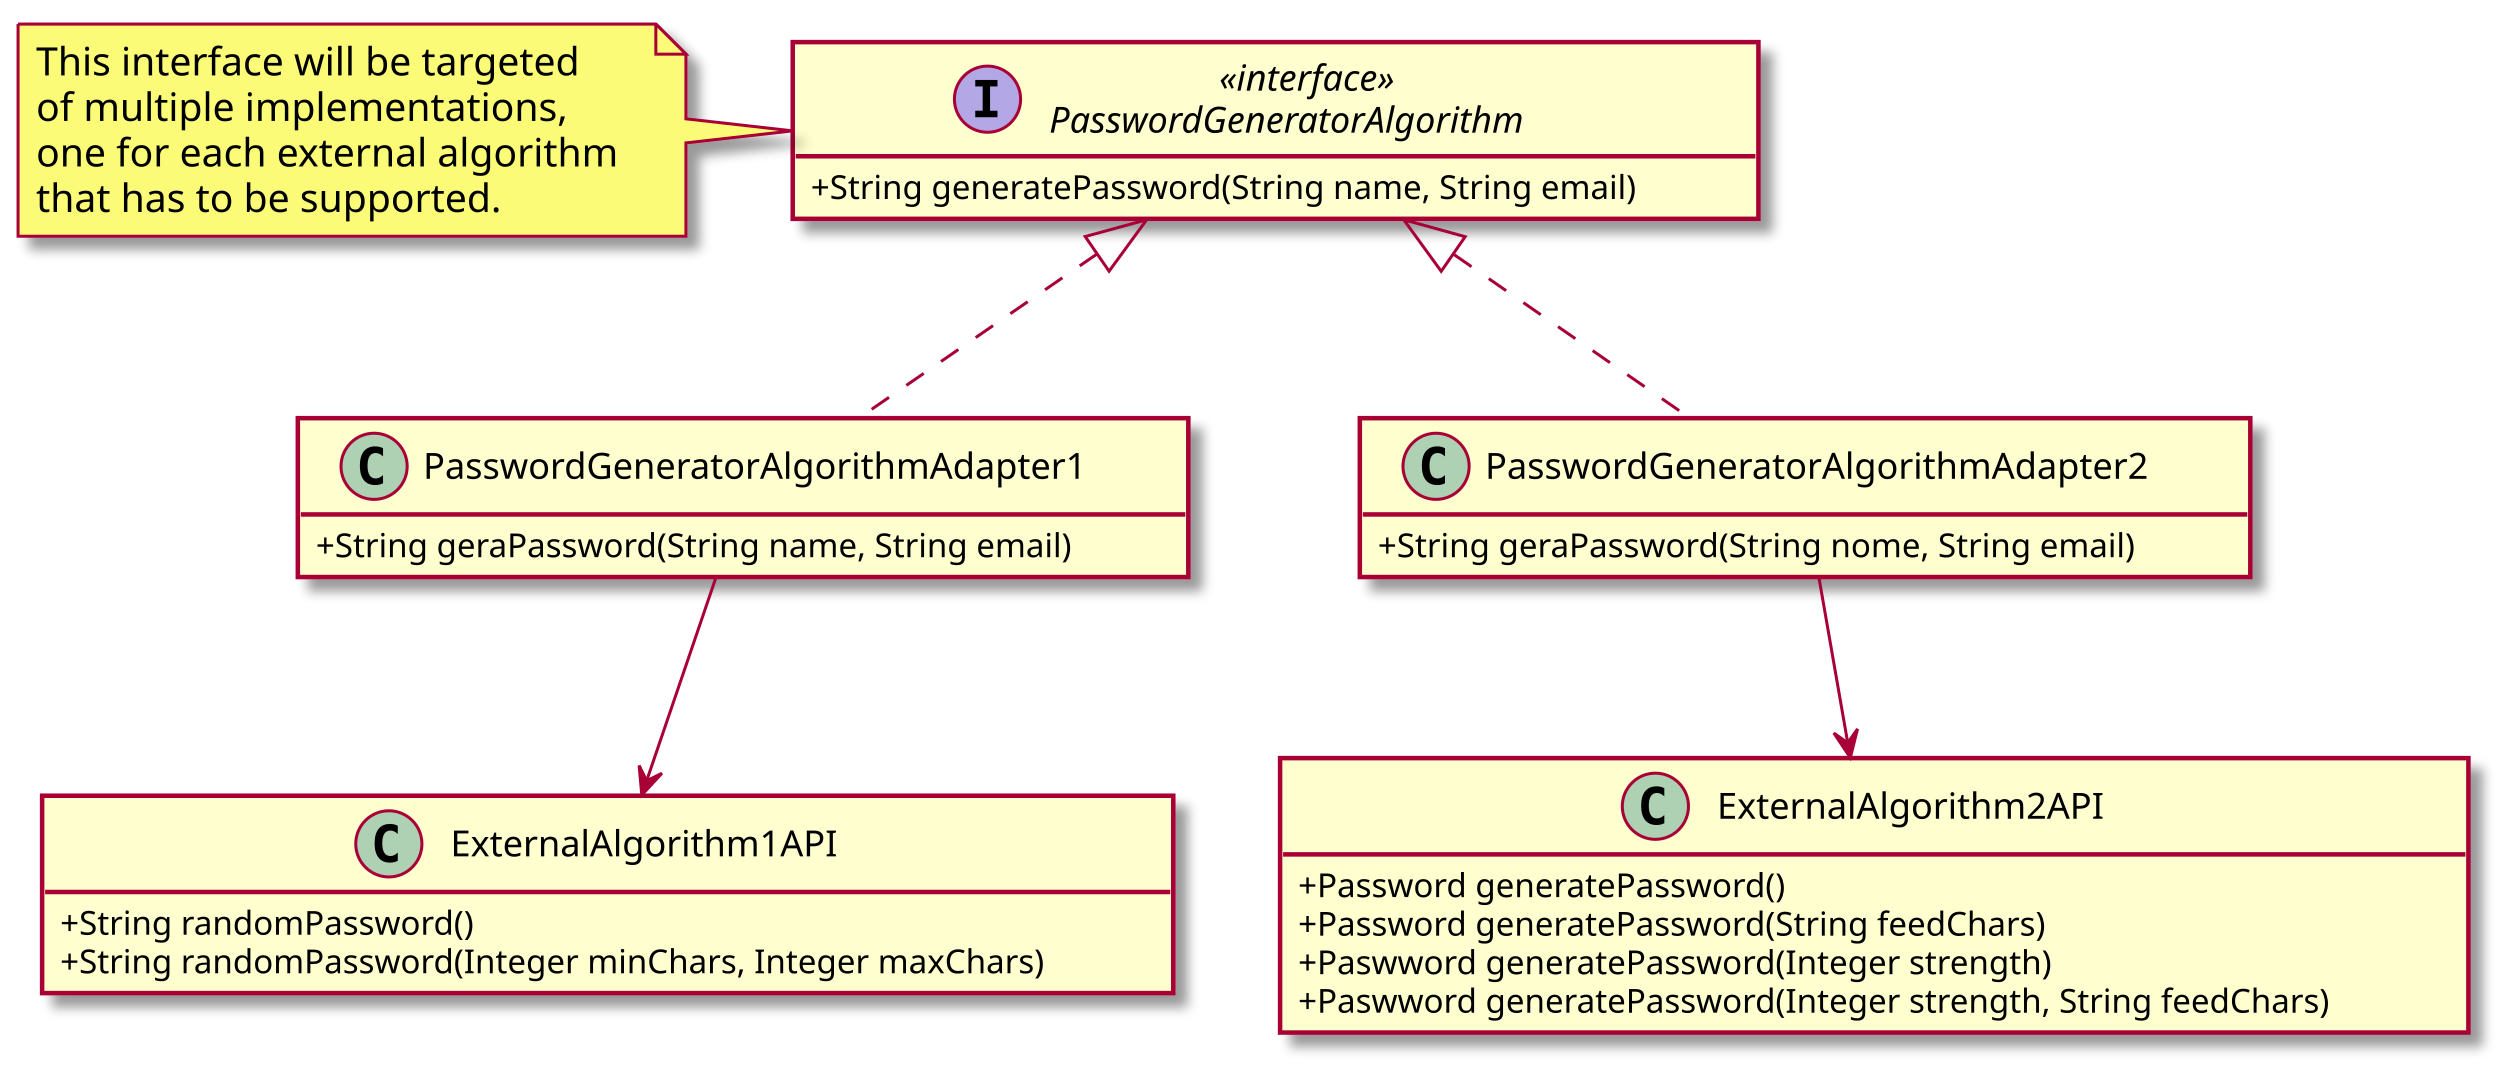
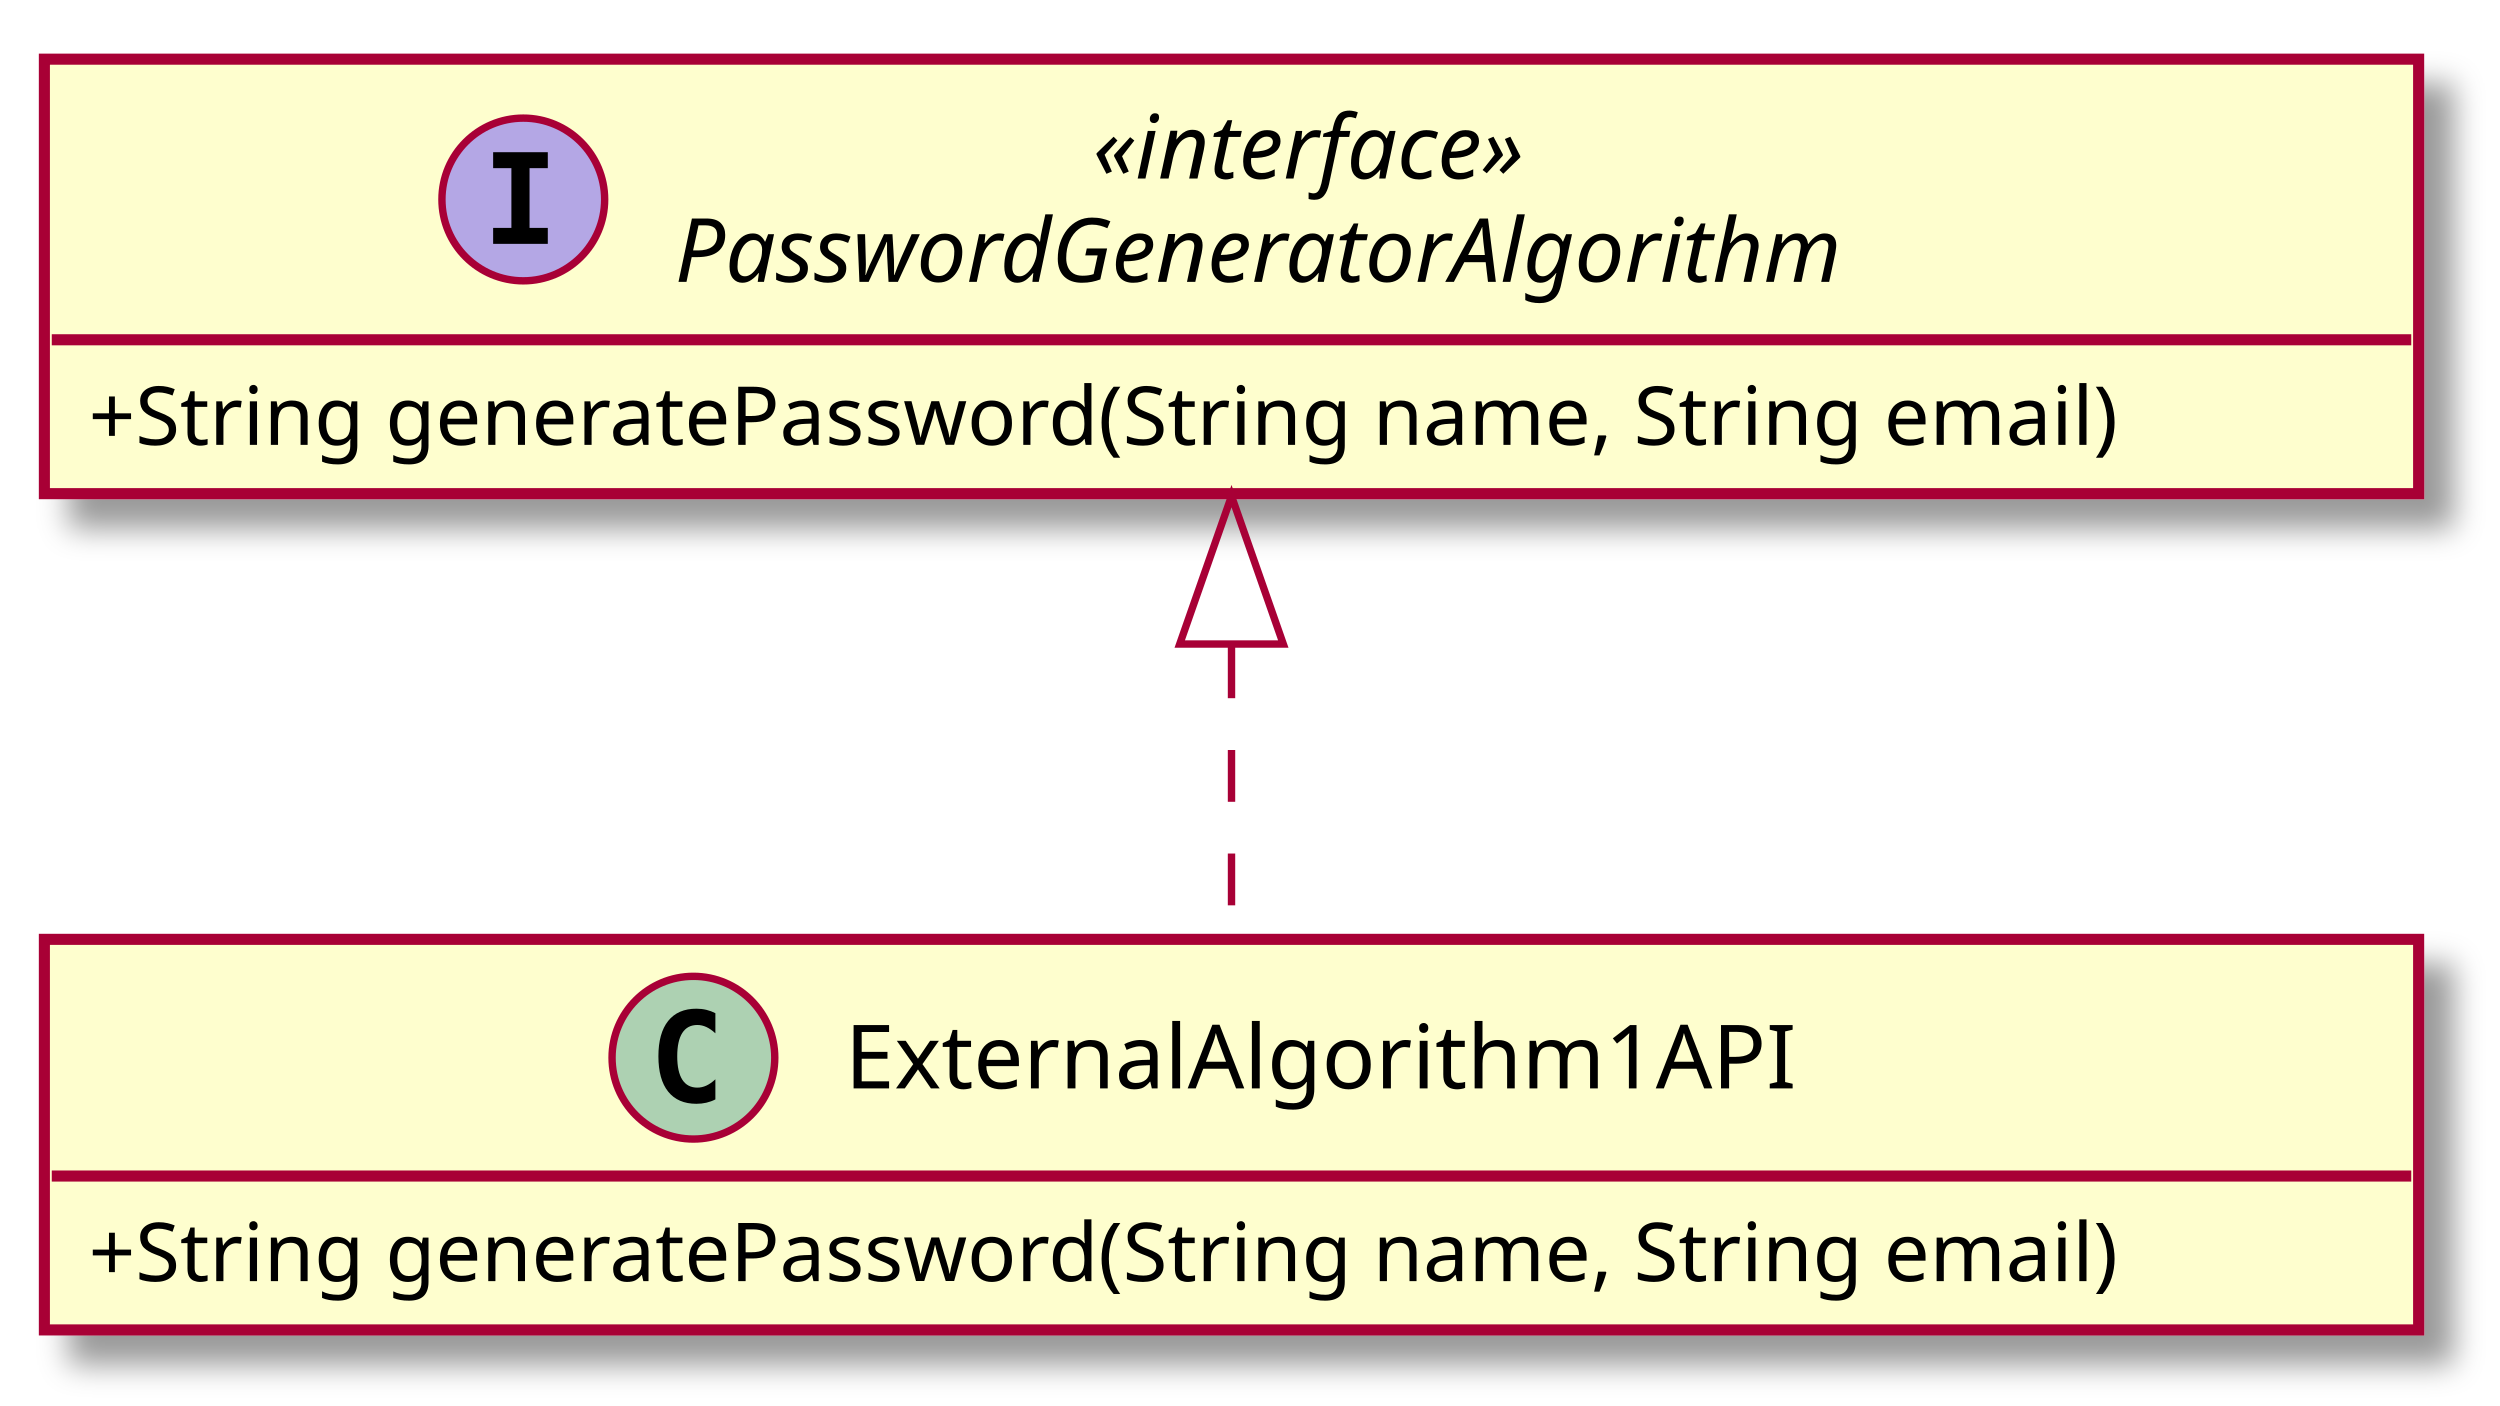
- <svg xmlns="http://www.w3.org/2000/svg" contentScriptType="application/ecmascript" contentStyleType="text/css" height="354px" preserveAspectRatio="none" style="width:831px;height:354px;" version="1.1" viewBox="0 0 831 354" width="831px" zoomAndPan="magnify">
+ <svg xmlns="http://www.w3.org/2000/svg" contentScriptType="application/ecmascript" contentStyleType="text/css" height="190px" preserveAspectRatio="none" style="width:338px;height:190px;" version="1.1" viewBox="0 0 338 190" width="338px" zoomAndPan="magnify">
  <defs>
-     <filter height="300%" id="f3psdvbba40lb" width="300%" x="-1" y="-1">
+     <filter height="300%" id="fvvcefgzibjba" width="300%" x="-1" y="-1">
      <feGaussianBlur result="blurOut" stdDeviation="2.0" />
      <feColorMatrix in="blurOut" result="blurOut2" type="matrix" values="0 0 0 0 0 0 0 0 0 0 0 0 0 0 0 0 0 0 .4 0" />
      <feOffset dx="4.0" dy="4.0" in="blurOut2" result="blurOut3" />
      <feBlend in="SourceGraphic" in2="blurOut3" mode="normal" />
    </filter>
  </defs>
  <g>
-     <rect fill="#FEFECE" filter="url(#f3psdvbba40lb)" height="58.742" id="PasswordGeneratorAlgorithm" style="stroke: #A80036; stroke-width: 1.5;" width="321" x="263.5" y="14" />
-     <ellipse cx="328.25" cy="32.969" fill="#B4A7E5" rx="11" ry="11" style="stroke: #A80036; stroke-width: 1.0;" />
-     <path d="M324.172,28.734 L324.172,26.578 L331.562,26.578 L331.562,28.734 L329.094,28.734 L329.094,36.812 L331.562,36.812 L331.562,38.969 L324.172,38.969 L324.172,36.812 L326.641,36.812 L326.641,28.734 L324.172,28.734 Z " />
-     <text fill="#000000" font-family="sans-serif" font-size="12" font-style="italic" lengthAdjust="spacingAndGlyphs" textLength="70" x="405.25" y="30.139">«interface»</text>
-     <text fill="#000000" font-family="sans-serif" font-size="12" font-style="italic" lengthAdjust="spacingAndGlyphs" textLength="183" x="348.75" y="44.107">PasswordGeneratorAlgorithm</text>
-     <line style="stroke: #A80036; stroke-width: 1.5;" x1="264.5" x2="583.5" y1="51.938" y2="51.938" />
-     <text fill="#000000" font-family="sans-serif" font-size="11" lengthAdjust="spacingAndGlyphs" textLength="309" x="269.5" y="66.148">+String generatePassword(String name, String email)</text>
-     <path d="M6,8 L6,78.531 A0,0 0 0 0 6,78.531 L228,78.531 A0,0 0 0 0 228,78.531 L228,47.5 L263.405,43.5 L228,39.5 L228,18 L218,8 L6,8 A0,0 0 0 0 6,8 " fill="#FBFB77" filter="url(#f3psdvbba40lb)" style="stroke: #A80036; stroke-width: 1.0;" />
-     <path d="M218,8 L218,18 L228,18 L218,8 " fill="#FBFB77" style="stroke: #A80036; stroke-width: 1.0;" />
-     <text fill="#000000" font-family="sans-serif" font-size="13" lengthAdjust="spacingAndGlyphs" textLength="186" x="12" y="25.067">This interface will be targeted</text>
-     <text fill="#000000" font-family="sans-serif" font-size="13" lengthAdjust="spacingAndGlyphs" textLength="183" x="12" y="40.2">of multiple implementations,</text>
-     <text fill="#000000" font-family="sans-serif" font-size="13" lengthAdjust="spacingAndGlyphs" textLength="201" x="12" y="55.333">one for each external algorithm</text>
-     <text fill="#000000" font-family="sans-serif" font-size="13" lengthAdjust="spacingAndGlyphs" textLength="163" x="12" y="70.465">that has to be supported.</text>
-     <rect fill="#FEFECE" filter="url(#f3psdvbba40lb)" height="52.805" id="PasswordGeneratorAlgorithmAdapter1" style="stroke: #A80036; stroke-width: 1.5;" width="296" x="99" y="139" />
-     <ellipse cx="124.35" cy="155" fill="#ADD1B2" rx="11" ry="11" style="stroke: #A80036; stroke-width: 1.0;" />
-     <path d="M127.319,160.641 Q126.741,160.938 126.1,161.086 Q125.459,161.234 124.756,161.234 Q122.256,161.234 120.936,159.586 Q119.616,157.938 119.616,154.812 Q119.616,151.688 120.936,150.031 Q122.256,148.375 124.756,148.375 Q125.459,148.375 126.108,148.531 Q126.756,148.688 127.319,148.984 L127.319,151.703 Q126.694,151.125 126.1,150.852 Q125.506,150.578 124.881,150.578 Q123.537,150.578 122.85,151.648 Q122.162,152.719 122.162,154.812 Q122.162,156.906 122.85,157.977 Q123.537,159.047 124.881,159.047 Q125.506,159.047 126.1,158.773 Q126.694,158.5 127.319,157.922 L127.319,160.641 Z " />
-     <text fill="#000000" font-family="sans-serif" font-size="12" lengthAdjust="spacingAndGlyphs" textLength="241" x="140.65" y="159.154">PasswordGeneratorAlgorithmAdapter1</text>
-     <line style="stroke: #A80036; stroke-width: 1.5;" x1="100" x2="394" y1="171" y2="171" />
-     <text fill="#000000" font-family="sans-serif" font-size="11" lengthAdjust="spacingAndGlyphs" textLength="284" x="105" y="185.21">+String geraPassword(String name, String email)</text>
-     <rect fill="#FEFECE" filter="url(#f3psdvbba40lb)" height="65.609" id="ExternalAlgorithm1API" style="stroke: #A80036; stroke-width: 1.5;" width="376" x="14" y="264.5" />
-     <ellipse cx="129.25" cy="280.5" fill="#ADD1B2" rx="11" ry="11" style="stroke: #A80036; stroke-width: 1.0;" />
-     <path d="M132.219,286.141 Q131.641,286.438 131,286.586 Q130.359,286.734 129.656,286.734 Q127.156,286.734 125.836,285.086 Q124.516,283.438 124.516,280.312 Q124.516,277.188 125.836,275.531 Q127.156,273.875 129.656,273.875 Q130.359,273.875 131.008,274.031 Q131.656,274.188 132.219,274.484 L132.219,277.203 Q131.594,276.625 131,276.352 Q130.406,276.078 129.781,276.078 Q128.438,276.078 127.75,277.148 Q127.062,278.219 127.062,280.312 Q127.062,282.406 127.75,283.477 Q128.438,284.547 129.781,284.547 Q130.406,284.547 131,284.273 Q131.594,284 132.219,283.422 L132.219,286.141 Z " />
-     <text fill="#000000" font-family="sans-serif" font-size="12" lengthAdjust="spacingAndGlyphs" textLength="137" x="149.75" y="284.654">ExternalAlgorithm1API</text>
-     <line style="stroke: #A80036; stroke-width: 1.5;" x1="15" x2="389" y1="296.5" y2="296.5" />
-     <text fill="#000000" font-family="sans-serif" font-size="11" lengthAdjust="spacingAndGlyphs" textLength="155" x="20" y="310.71">+String randomPassword()</text>
-     <text fill="#000000" font-family="sans-serif" font-size="11" lengthAdjust="spacingAndGlyphs" textLength="364" x="20" y="323.515">+String randomPassword(Integer minChars, Integer maxChars)</text>
-     <rect fill="#FEFECE" filter="url(#f3psdvbba40lb)" height="52.805" id="PasswordGeneratorAlgorithmAdapter2" style="stroke: #A80036; stroke-width: 1.5;" width="296" x="452" y="139" />
-     <ellipse cx="477.35" cy="155" fill="#ADD1B2" rx="11" ry="11" style="stroke: #A80036; stroke-width: 1.0;" />
-     <path d="M480.319,160.641 Q479.741,160.938 479.1,161.086 Q478.459,161.234 477.756,161.234 Q475.256,161.234 473.936,159.586 Q472.616,157.938 472.616,154.812 Q472.616,151.688 473.936,150.031 Q475.256,148.375 477.756,148.375 Q478.459,148.375 479.108,148.531 Q479.756,148.688 480.319,148.984 L480.319,151.703 Q479.694,151.125 479.1,150.852 Q478.506,150.578 477.881,150.578 Q476.538,150.578 475.85,151.648 Q475.163,152.719 475.163,154.812 Q475.163,156.906 475.85,157.977 Q476.538,159.047 477.881,159.047 Q478.506,159.047 479.1,158.773 Q479.694,158.5 480.319,157.922 L480.319,160.641 Z " />
-     <text fill="#000000" font-family="sans-serif" font-size="12" lengthAdjust="spacingAndGlyphs" textLength="241" x="493.65" y="159.154">PasswordGeneratorAlgorithmAdapter2</text>
-     <line style="stroke: #A80036; stroke-width: 1.5;" x1="453" x2="747" y1="171" y2="171" />
-     <text fill="#000000" font-family="sans-serif" font-size="11" lengthAdjust="spacingAndGlyphs" textLength="284" x="458" y="185.21">+String geraPassword(String nome, String email)</text>
-     <rect fill="#FEFECE" filter="url(#f3psdvbba40lb)" height="91.219" id="ExternalAlgorithm2API" style="stroke: #A80036; stroke-width: 1.5;" width="395" x="425.5" y="252" />
-     <ellipse cx="550.25" cy="268" fill="#ADD1B2" rx="11" ry="11" style="stroke: #A80036; stroke-width: 1.0;" />
-     <path d="M553.219,273.641 Q552.641,273.938 552,274.086 Q551.359,274.234 550.656,274.234 Q548.156,274.234 546.836,272.586 Q545.516,270.938 545.516,267.812 Q545.516,264.688 546.836,263.031 Q548.156,261.375 550.656,261.375 Q551.359,261.375 552.008,261.531 Q552.656,261.688 553.219,261.984 L553.219,264.703 Q552.594,264.125 552,263.852 Q551.406,263.578 550.781,263.578 Q549.438,263.578 548.75,264.648 Q548.062,265.719 548.062,267.812 Q548.062,269.906 548.75,270.977 Q549.438,272.047 550.781,272.047 Q551.406,272.047 552,271.773 Q552.594,271.5 553.219,270.922 L553.219,273.641 Z " />
-     <text fill="#000000" font-family="sans-serif" font-size="12" lengthAdjust="spacingAndGlyphs" textLength="137" x="570.75" y="272.154">ExternalAlgorithm2API</text>
-     <line style="stroke: #A80036; stroke-width: 1.5;" x1="426.5" x2="819.5" y1="284" y2="284" />
-     <text fill="#000000" font-family="sans-serif" font-size="11" lengthAdjust="spacingAndGlyphs" textLength="184" x="431.5" y="298.21">+Password generatePassword()</text>
-     <text fill="#000000" font-family="sans-serif" font-size="11" lengthAdjust="spacingAndGlyphs" textLength="281" x="431.5" y="311.015">+Password generatePassword(String feedChars)</text>
-     <text fill="#000000" font-family="sans-serif" font-size="11" lengthAdjust="spacingAndGlyphs" textLength="278" x="431.5" y="323.82">+Paswword generatePassword(Integer strength)</text>
-     <text fill="#000000" font-family="sans-serif" font-size="11" lengthAdjust="spacingAndGlyphs" textLength="383" x="431.5" y="336.625">+Paswword generatePassword(Integer strength, String feedChars)</text>
-     <path d="M364.664,84.398 C338.568,102.385 308.663,122.998 285.533,138.941 " fill="none" id="PasswordGeneratorAlgorithm&lt;-PasswordGeneratorAlgorithmAdapter1" style="stroke: #A80036; stroke-width: 1.0; stroke-dasharray: 7.0,7.0;" />
-     <polygon fill="none" points="360.713,78.62,381.153,73.033,368.659,90.147,360.713,78.62" style="stroke: #A80036; stroke-width: 1.0;" />
-     <path d="M237.894,192.212 C231.304,211.542 222.304,237.942 214.965,259.47 " fill="none" id="PasswordGeneratorAlgorithmAdapter1-&gt;ExternalAlgorithm1API" style="stroke: #A80036; stroke-width: 1.0;" />
-     <polygon fill="#A80036" points="213.33,264.265,220.02,257.038,214.943,259.533,212.448,254.456,213.33,264.265" style="stroke: #A80036; stroke-width: 1.0;" />
-     <path d="M483.372,84.655 C509.232,102.581 538.794,123.073 561.685,138.941 " fill="none" id="PasswordGeneratorAlgorithm&lt;-PasswordGeneratorAlgorithmAdapter2" style="stroke: #A80036; stroke-width: 1.0; stroke-dasharray: 7.0,7.0;" />
-     <polygon fill="none" points="479.054,90.18,466.605,73.033,487.03,78.674,479.054,90.18" style="stroke: #A80036; stroke-width: 1.0;" />
-     <path d="M604.654,192.212 C607.378,207.843 610.907,228.097 614.141,246.659 " fill="none" id="PasswordGeneratorAlgorithmAdapter2-&gt;ExternalAlgorithm2API" style="stroke: #A80036; stroke-width: 1.0;" />
-     <polygon fill="#A80036" points="615.045,251.845,617.441,242.292,614.187,246.919,609.559,243.665,615.045,251.845" style="stroke: #A80036; stroke-width: 1.0;" />
+     <rect fill="#FEFECE" filter="url(#fvvcefgzibjba)" height="58.742" id="PasswordGeneratorAlgorithm" style="stroke: #A80036; stroke-width: 1.5;" width="321" x="6" y="8" />
+     <ellipse cx="70.75" cy="26.969" fill="#B4A7E5" rx="11" ry="11" style="stroke: #A80036; stroke-width: 1.0;" />
+     <path d="M66.672,22.734 L66.672,20.578 L74.062,20.578 L74.062,22.734 L71.594,22.734 L71.594,30.812 L74.062,30.812 L74.062,32.969 L66.672,32.969 L66.672,30.812 L69.141,30.812 L69.141,22.734 L66.672,22.734 Z " />
+     <text fill="#000000" font-family="sans-serif" font-size="12" font-style="italic" lengthAdjust="spacingAndGlyphs" textLength="70" x="147.75" y="24.139">«interface»</text>
+     <text fill="#000000" font-family="sans-serif" font-size="12" font-style="italic" lengthAdjust="spacingAndGlyphs" textLength="183" x="91.25" y="38.107">PasswordGeneratorAlgorithm</text>
+     <line style="stroke: #A80036; stroke-width: 1.5;" x1="7" x2="326" y1="45.938" y2="45.938" />
+     <text fill="#000000" font-family="sans-serif" font-size="11" lengthAdjust="spacingAndGlyphs" textLength="309" x="12" y="60.148">+String generatePassword(String name, String email)</text>
+     <rect fill="#FEFECE" filter="url(#fvvcefgzibjba)" height="52.805" id="ExternalAlgorithm1API" style="stroke: #A80036; stroke-width: 1.5;" width="321" x="6" y="127" />
+     <ellipse cx="93.75" cy="143" fill="#ADD1B2" rx="11" ry="11" style="stroke: #A80036; stroke-width: 1.0;" />
+     <path d="M96.719,148.641 Q96.141,148.938 95.5,149.086 Q94.859,149.234 94.156,149.234 Q91.656,149.234 90.336,147.586 Q89.016,145.938 89.016,142.812 Q89.016,139.688 90.336,138.031 Q91.656,136.375 94.156,136.375 Q94.859,136.375 95.508,136.531 Q96.156,136.688 96.719,136.984 L96.719,139.703 Q96.094,139.125 95.5,138.852 Q94.906,138.578 94.281,138.578 Q92.938,138.578 92.25,139.648 Q91.562,140.719 91.562,142.812 Q91.562,144.906 92.25,145.977 Q92.938,147.047 94.281,147.047 Q94.906,147.047 95.5,146.773 Q96.094,146.5 96.719,145.922 L96.719,148.641 Z " />
+     <text fill="#000000" font-family="sans-serif" font-size="12" lengthAdjust="spacingAndGlyphs" textLength="137" x="114.25" y="147.154">ExternalAlgorithm1API</text>
+     <line style="stroke: #A80036; stroke-width: 1.5;" x1="7" x2="326" y1="159" y2="159" />
+     <text fill="#000000" font-family="sans-serif" font-size="11" lengthAdjust="spacingAndGlyphs" textLength="309" x="12" y="173.21">+String generatePassword(String name, String email)</text>
+     <path d="M166.5,87.401 C166.5,100.928 166.5,115.054 166.5,126.759 " fill="none" id="PasswordGeneratorAlgorithm&lt;-ExternalAlgorithm1API" style="stroke: #A80036; stroke-width: 1.0; stroke-dasharray: 7.0,7.0;" />
+     <polygon fill="none" points="159.5,87.072,166.5,67.072,173.5,87.072,159.5,87.072" style="stroke: #A80036; stroke-width: 1.0;" />
  </g>
</svg>
